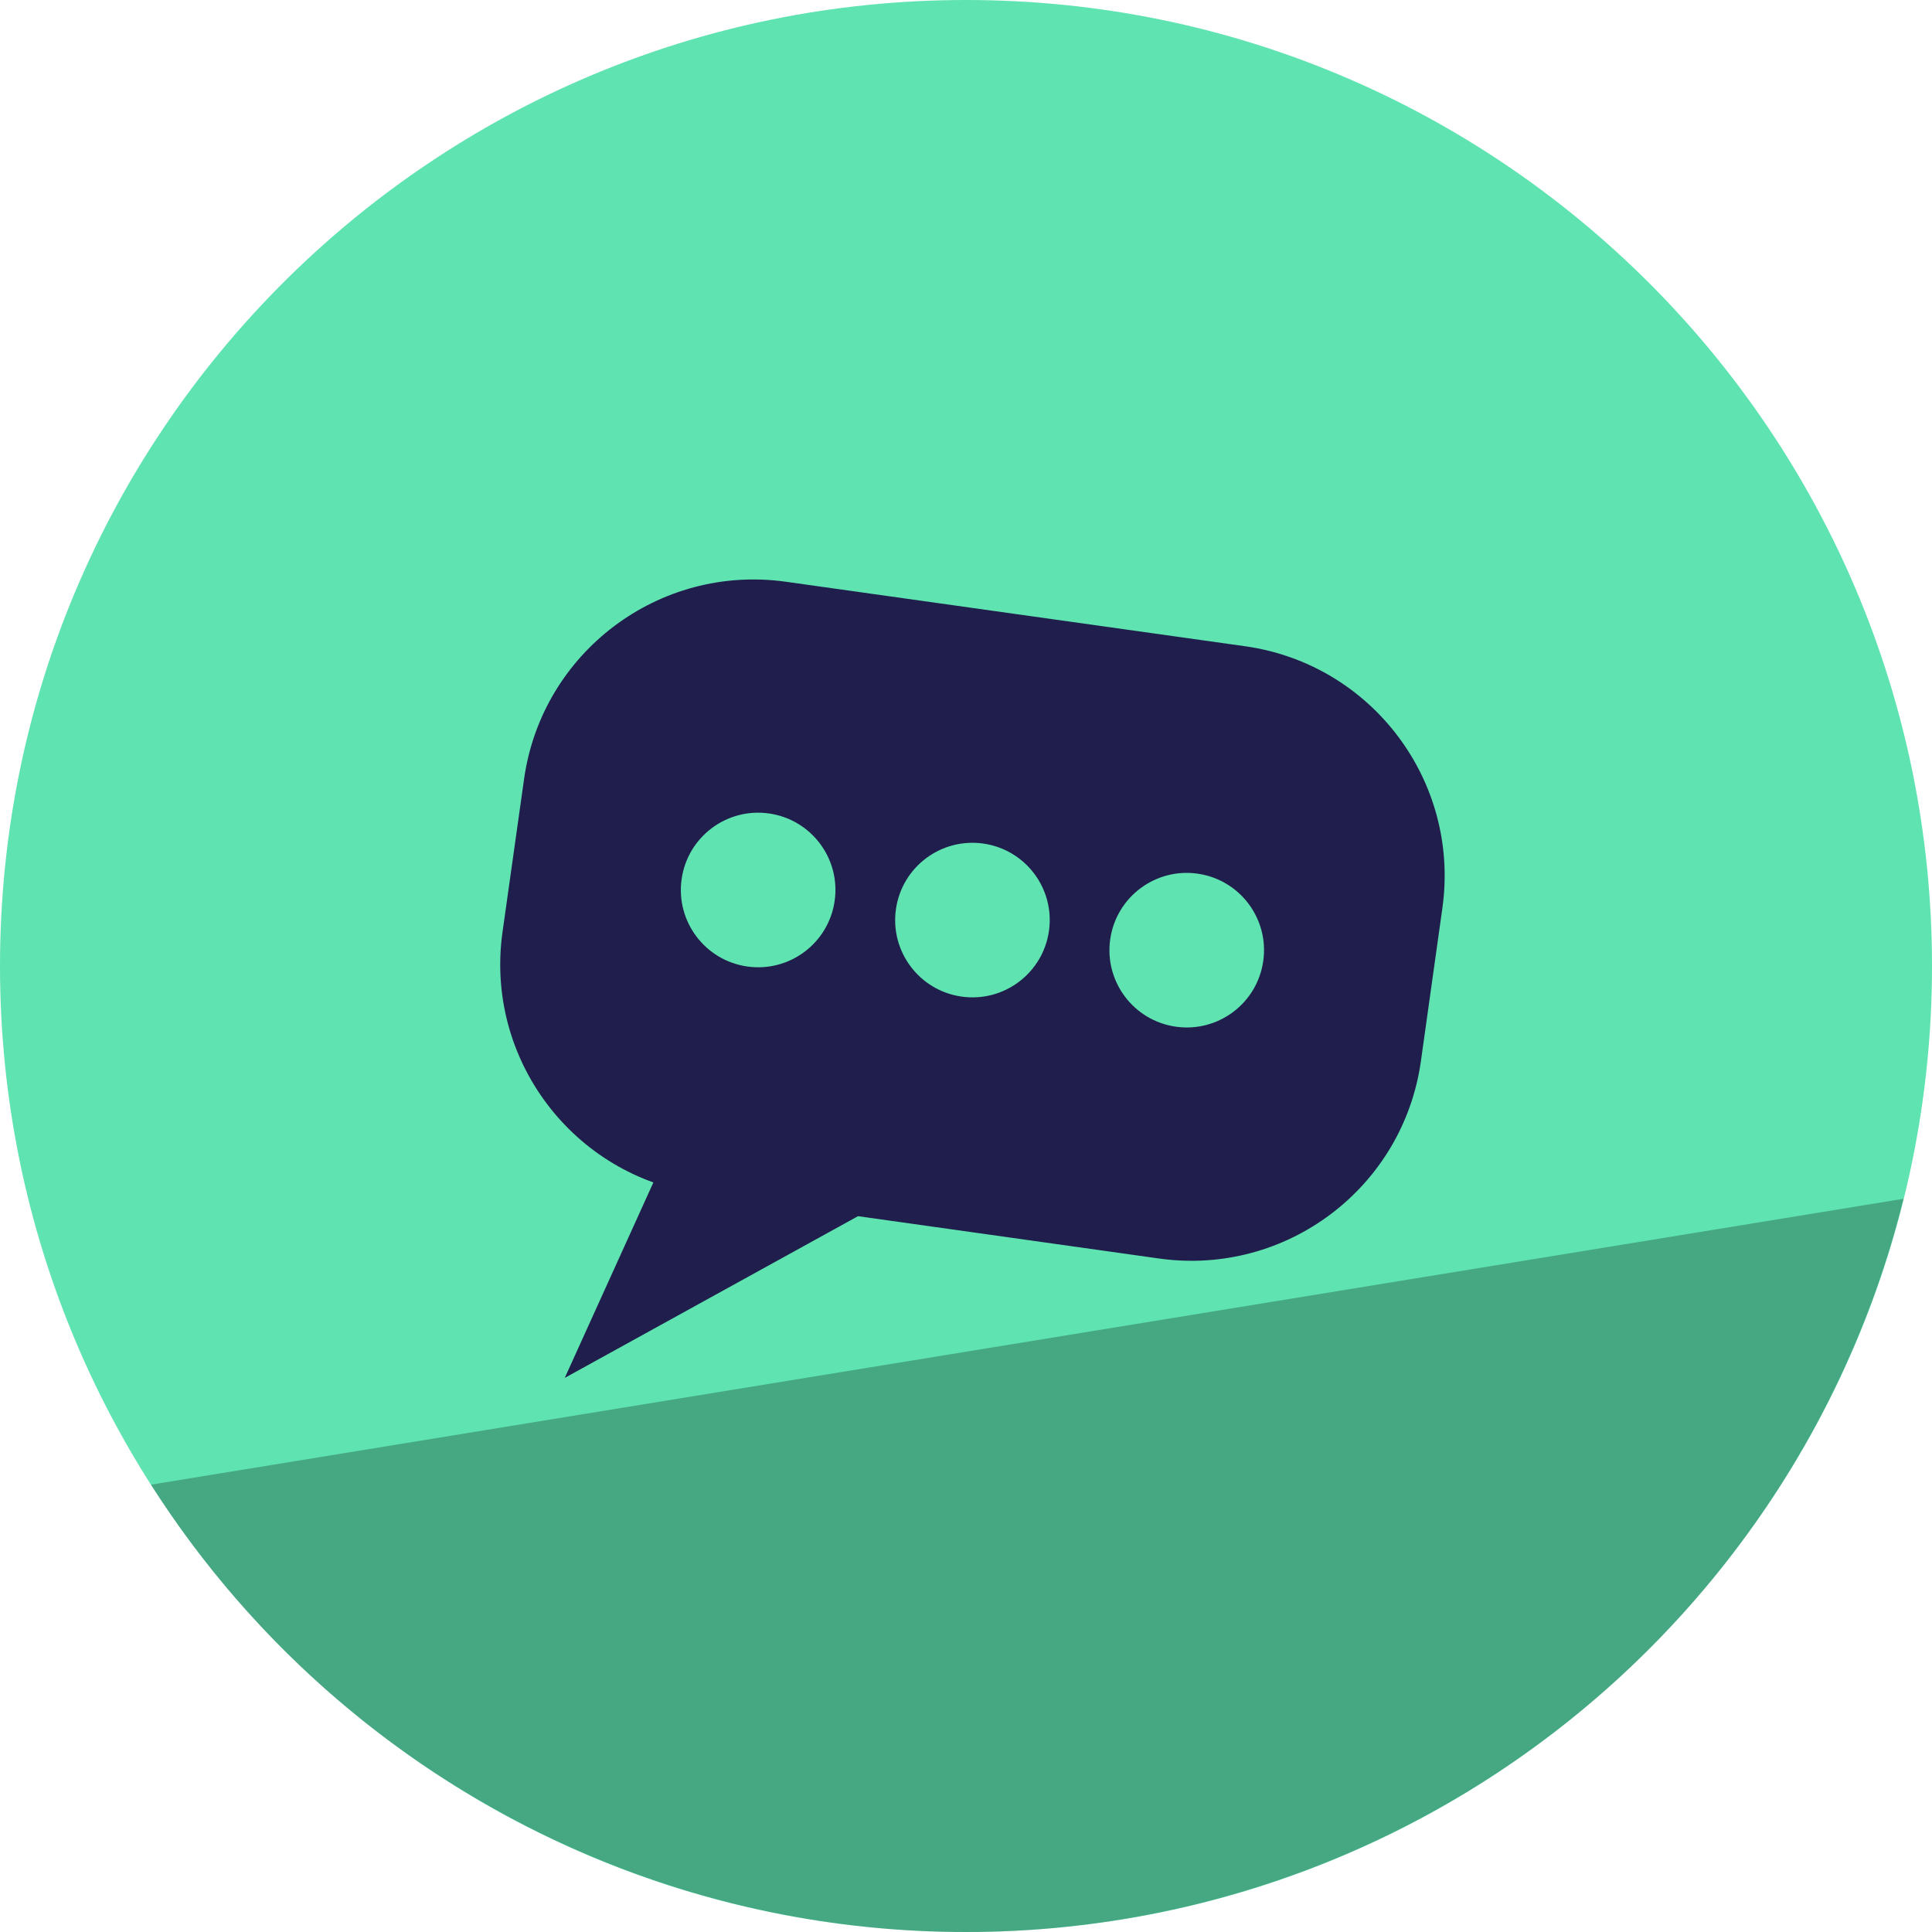
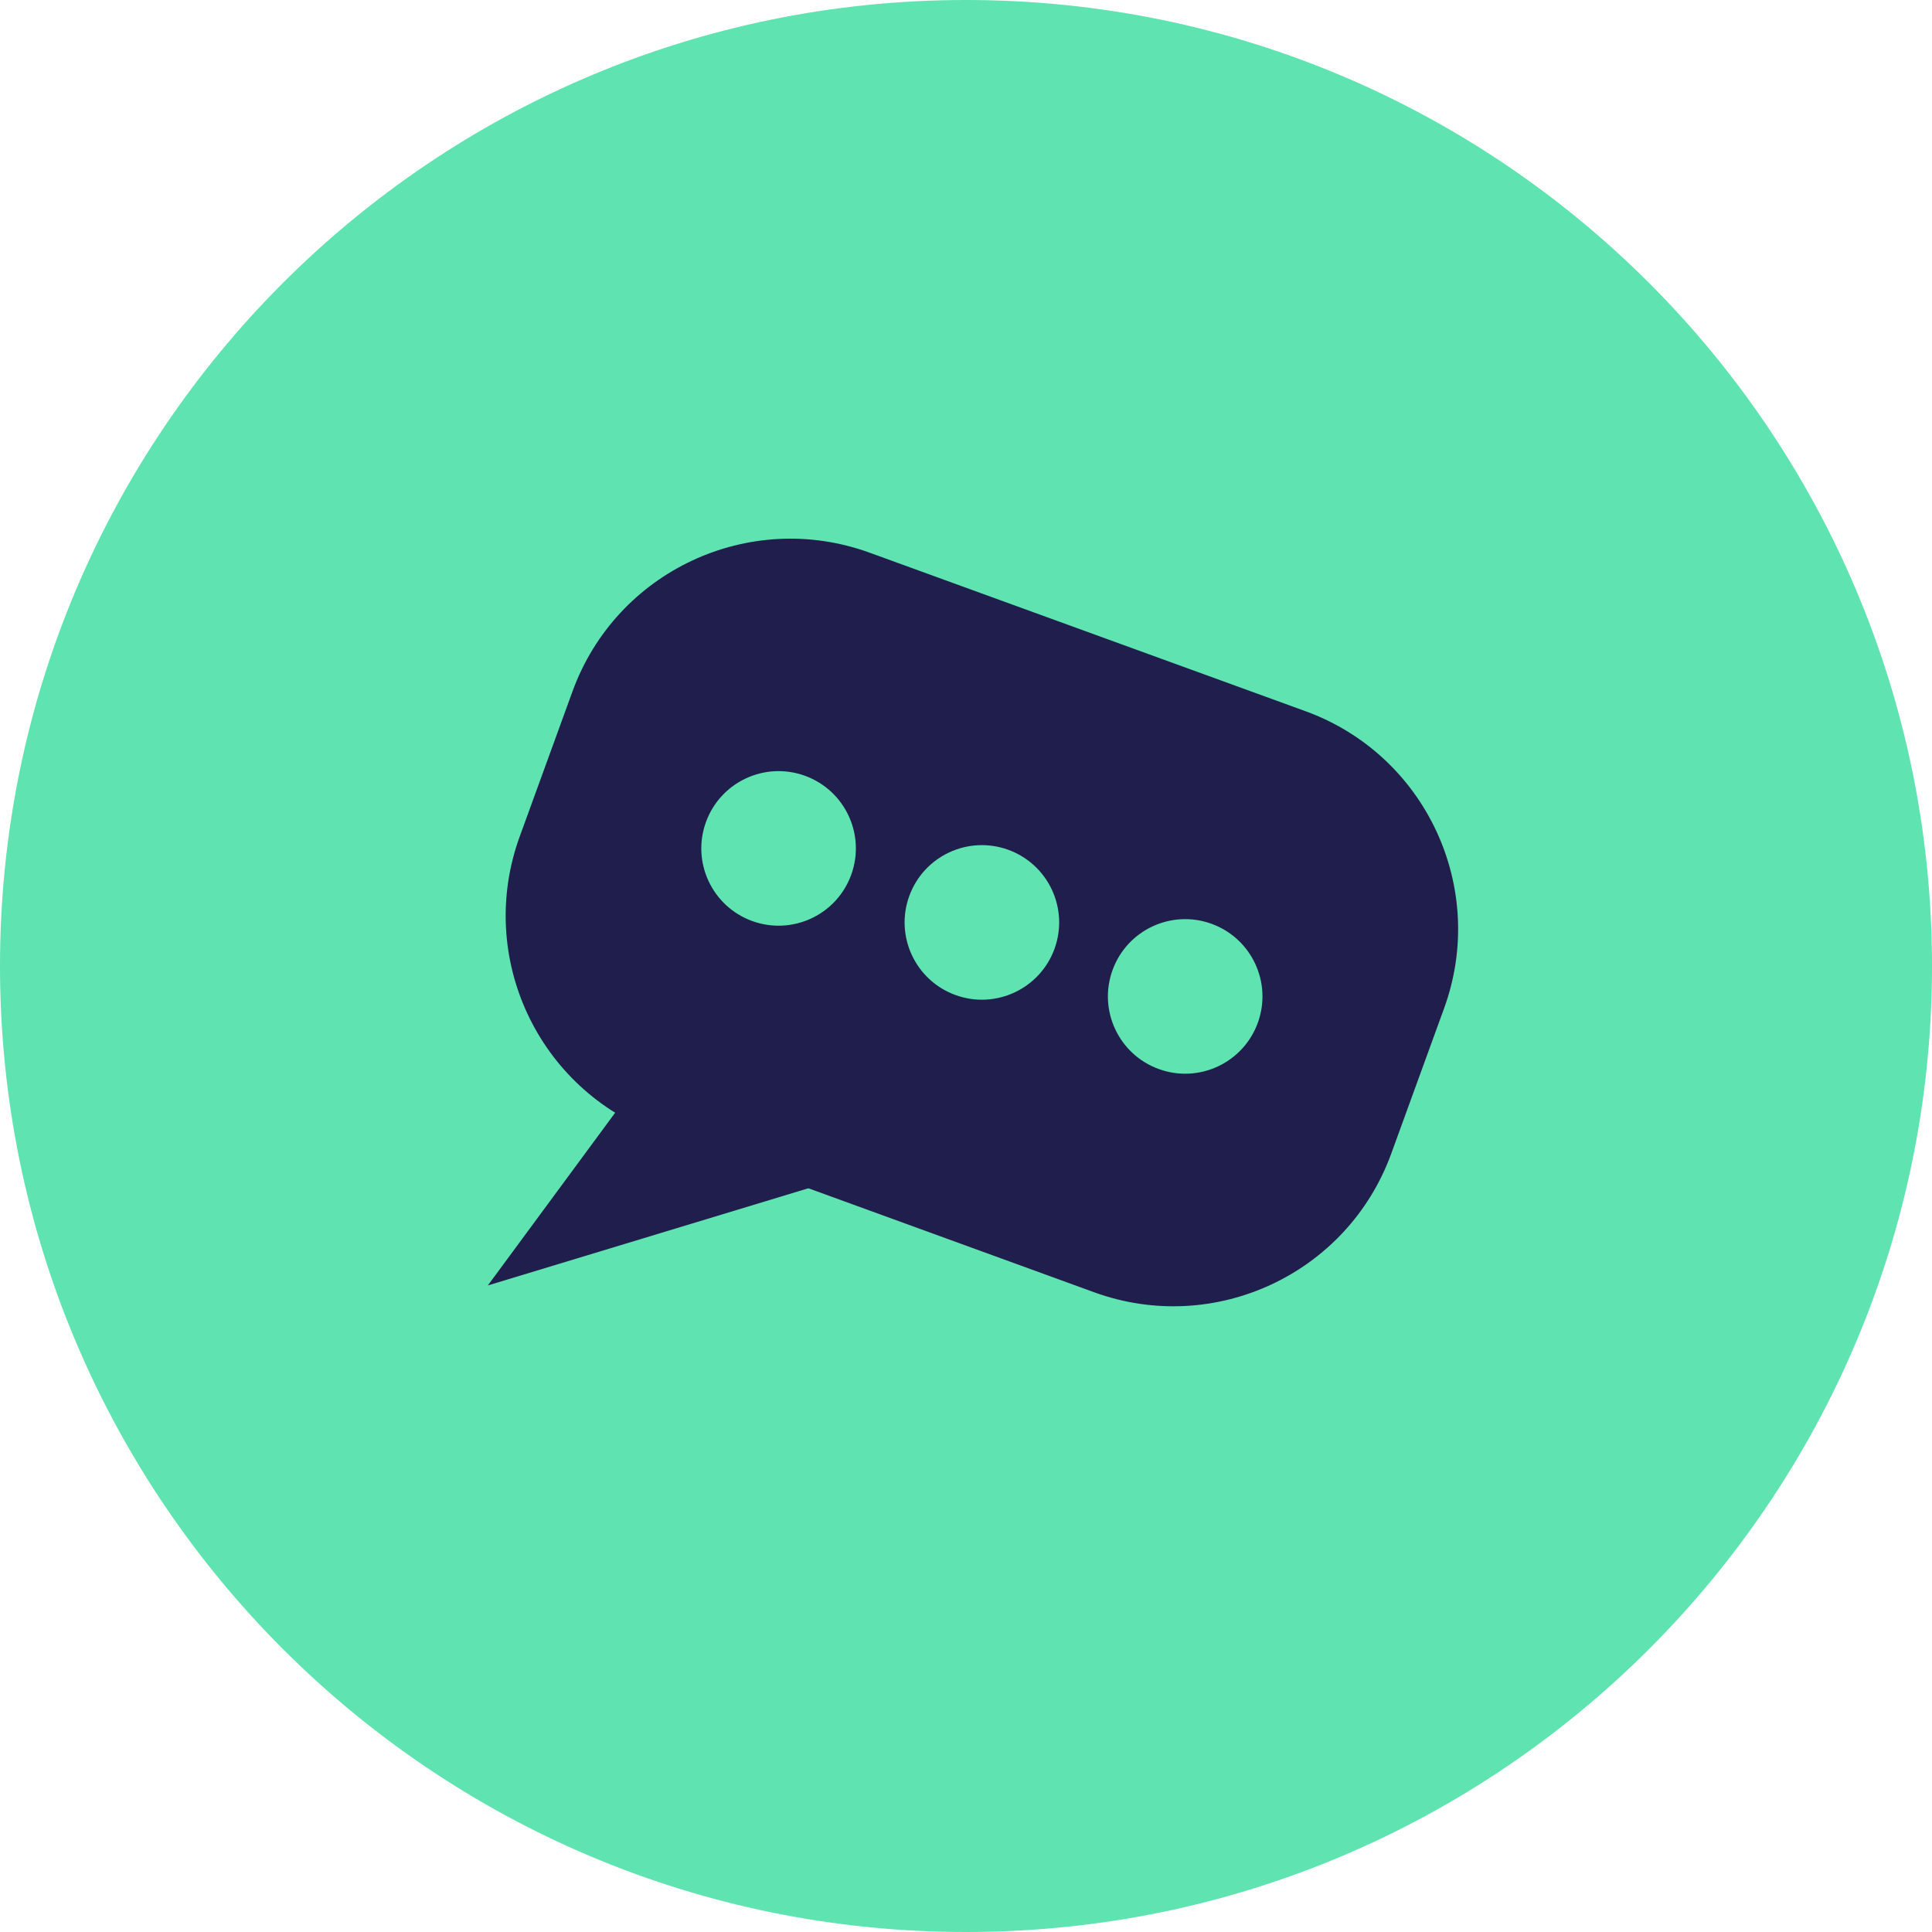
- <svg xmlns="http://www.w3.org/2000/svg" viewBox="0 0 207 207" width="207" height="207">
-   <path d="M0 103.5 A103.5 103.5 0 1 0 207 103.5 A103.5 103.5 0 1 0 0 103.5 Z" fill="#5FE3B0" />
-   <path d="M84.2 62.33 L133.4 69.24 A24.84 24.84 8 0 1 154.54 97.3 L152.24 113.69 A24.84 24.84 8 0 1 124.18 134.84 L74.98 127.92 A24.84 24.84 8 0 1 53.84 99.87 L56.15 83.47 A24.84 24.84 8 0 1 84.2 62.33 Z" fill="#1F1E4D" />
-   <path d="M72.63 120.9 L60.51 147.63 L96.76 127.64 Z" fill="#1F1E4D" />
-   <path d="M73.03 94.2 A8.28 8.28 8 1 0 89.43 96.51 A8.28 8.28 8 1 0 73.03 94.2 Z" fill="#5FE3B0" />
-   <path d="M95.99 97.43 A8.28 8.28 8 1 0 112.39 99.73 A8.28 8.28 8 1 0 95.99 97.43 Z" fill="#5FE3B0" />
-   <path d="M118.95 100.65 A8.28 8.28 8 1 0 135.35 102.96 A8.28 8.28 8 1 0 118.95 100.65 Z" fill="#5FE3B0" />
-   <path d="M203.95 128.44 A103.5 103.5 0 0 1 16.18 159.07 Z" fill="#000000" fill-opacity="0.26" />
+ <svg xmlns="http://www.w3.org/2000/svg" viewBox="0 0 173.34 173.34" width="173.34" height="173.34">
+   <path d="M0 86.67 A86.67 86.67 0 1 0 173.34 86.67 A86.67 86.67 0 1 0 0 86.67 Z" fill="#5FE3B0" />
+   <path d="M78.03 49.59 L117.13 63.81 A20.8 20.8 20 0 1 129.56 90.48 L124.82 103.51 A20.8 20.8 20 0 1 98.16 115.94 L59.06 101.71 A20.8 20.8 20 0 1 46.63 75.05 L51.37 62.02 A20.8 20.8 20 0 1 78.03 49.59 Z" fill="#1F1E4D" />
+   <path d="M58.35 95.55 L43.77 115.33 L76.95 105.27 Z" fill="#1F1E4D" />
+   <path d="M63.34 73.75 A6.93 6.93 20 1 0 76.37 78.49 A6.93 6.93 20 1 0 63.34 73.75 Z" fill="#5FE3B0" />
+   <path d="M81.58 80.39 A6.93 6.93 20 1 0 94.61 85.13 A6.93 6.93 20 1 0 81.58 80.39 Z" fill="#5FE3B0" />
+   <path d="M99.82 87.03 A6.93 6.93 20 1 0 112.85 91.77 A6.93 6.93 20 1 0 99.82 87.03 Z" fill="#5FE3B0" />
</svg>
